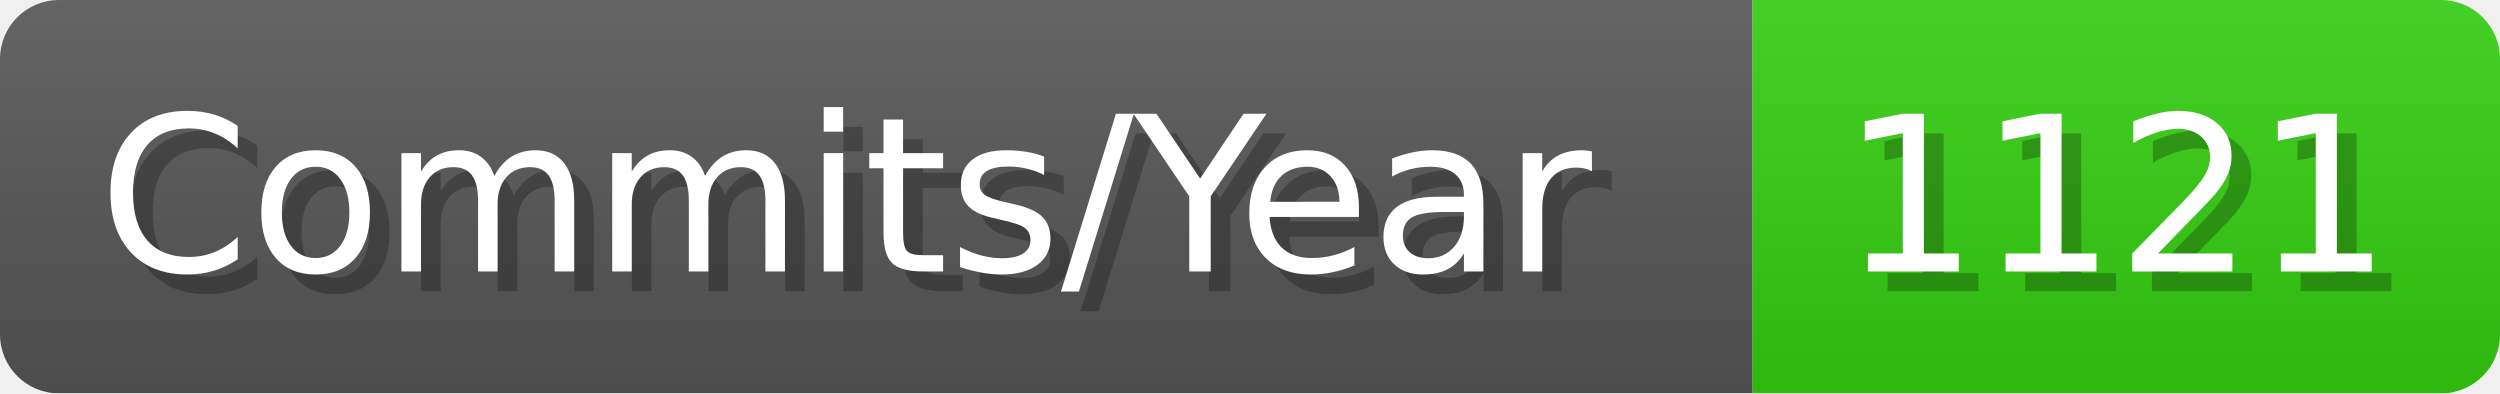
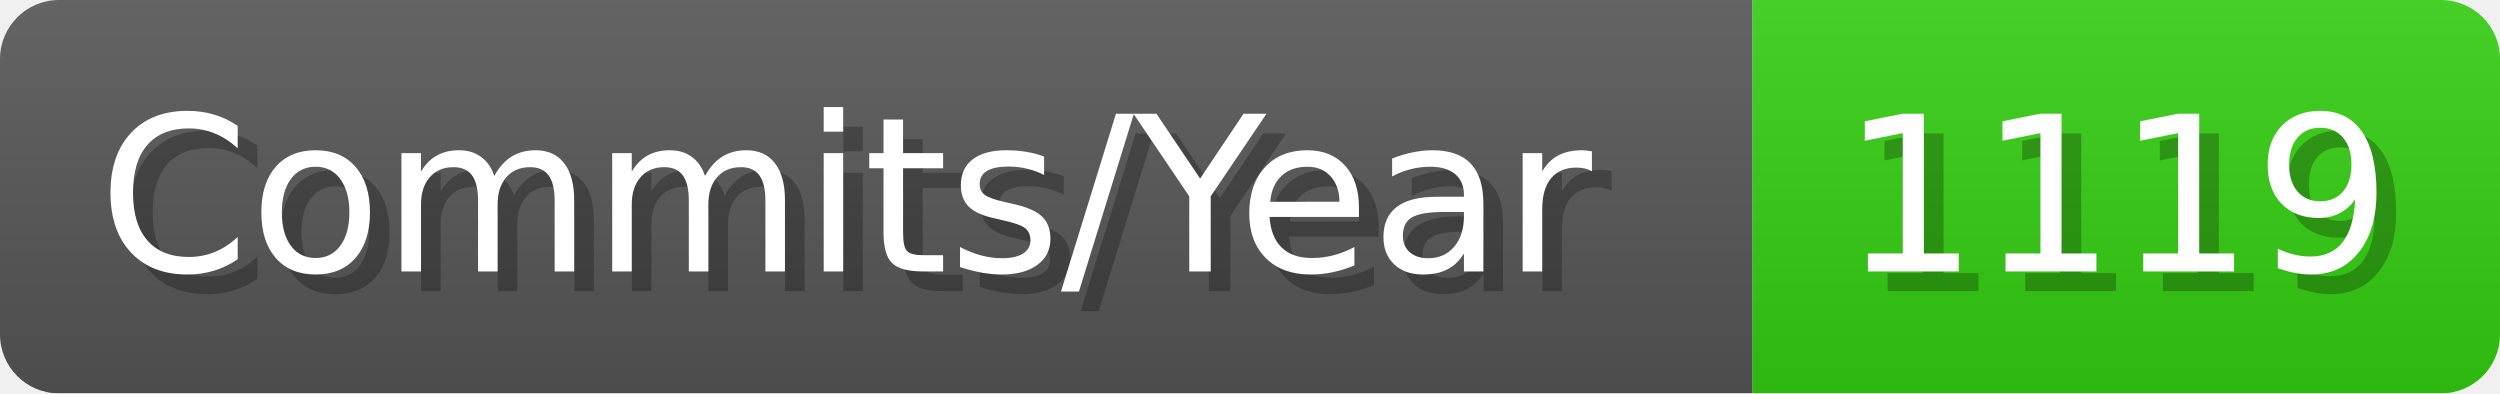
- <svg xmlns="http://www.w3.org/2000/svg" width="127.1" height="20" viewBox="0 0 1271 200" role="img" aria-label="Commits/Year: 1121">
+ <svg xmlns="http://www.w3.org/2000/svg" width="127.1" height="20" viewBox="0 0 1271 200" role="img" aria-label="Commits/Year: 1119">
  <linearGradient id="aUPdi" x2="0" y2="100%">
    <stop offset="0" stop-opacity=".1" stop-color="#EEE" />
    <stop offset="1" stop-opacity=".1" />
  </linearGradient>
  <mask id="WfAiQ">
    <rect width="1271" height="200" rx="30" fill="#FFF" />
  </mask>
  <g mask="url(#WfAiQ)">
    <rect width="891" height="200" fill="#555" />
    <rect width="380" height="200" fill="#3C1" x="891" />
    <rect width="1271" height="200" fill="url(#aUPdi)" />
  </g>
  <g aria-hidden="true" fill="#fff" text-anchor="start" font-family="Verdana,DejaVu Sans,sans-serif" font-size="110">
    <text x="60" y="148" textLength="791" fill="#000" opacity="0.25">Commits/Year</text>
    <text x="50" y="138" textLength="791">Commits/Year</text>
-     <text x="946" y="148" textLength="280" fill="#000" opacity="0.25">1121</text>
-     <text x="936" y="138" textLength="280">1121</text>
+     <text x="946" y="148" textLength="280" fill="#000" opacity="0.25">1119</text>
+     <text x="936" y="138" textLength="280">1119</text>
  </g>
</svg>
